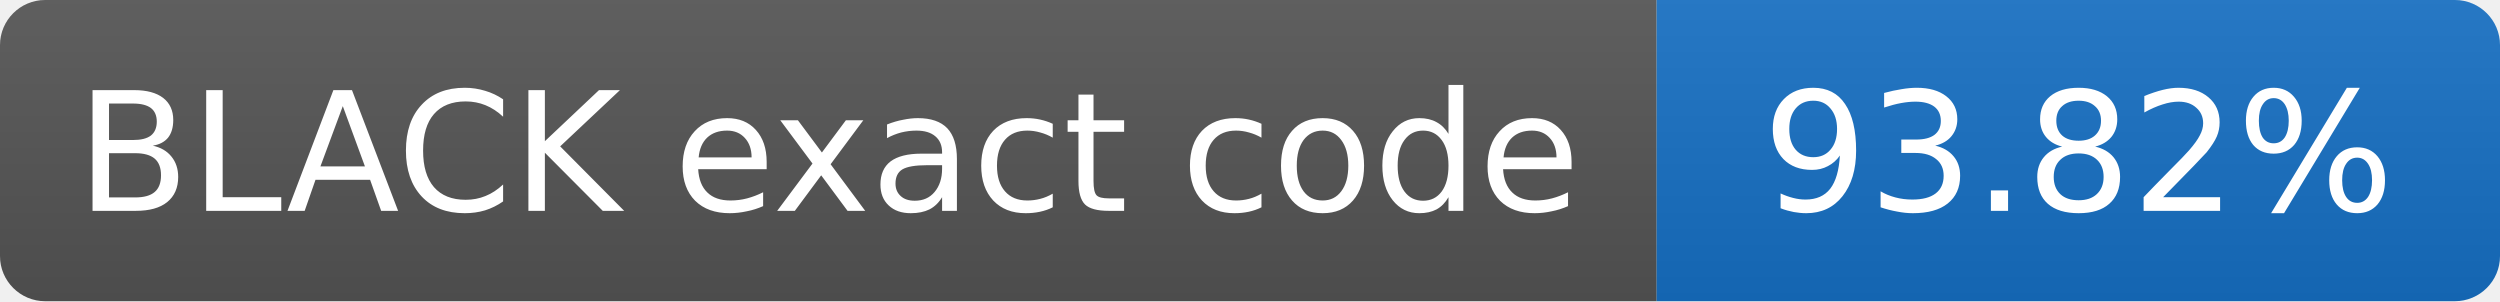
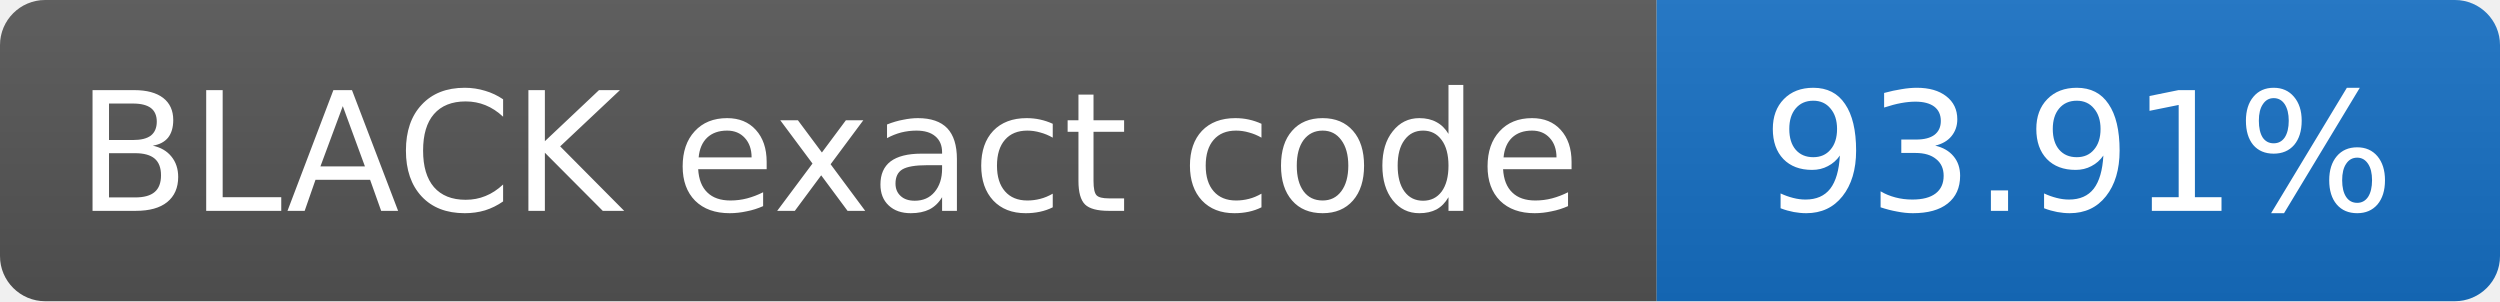
- <svg xmlns="http://www.w3.org/2000/svg" width="166" height="20" role="img" aria-label="BLACK exact code: 93.82%">
+ <svg xmlns="http://www.w3.org/2000/svg" width="166" height="20" role="img" aria-label="BLACK exact code: 93.91%">
  <linearGradient id="g" x2="0" y2="100%">
    <stop offset="0" stop-color="#bbb" stop-opacity=".1" />
    <stop offset="1" stop-opacity=".1" />
  </linearGradient>
  <clipPath id="r">
    <rect width="100%" height="20" rx="3" />
  </clipPath>
  <g clip-path="url(#r)">
    <path fill="#555" d="M0 0h110v20H0z" />
    <path fill="#1671c5" d="M110 0h56v20H110z" />
    <rect width="100%" height="20" fill="url(#g)" />
  </g>
  <g fill="#fff" text-anchor="middle" font-family="Verdana,DejaVu Sans,sans-serif" font-size="11">
    <text x="55" y="14">BLACK exact code</text>
-     <text x="138.0" y="14">93.82%</text>
+     <text x="138.0" y="14">93.91%</text>
  </g>
</svg>
